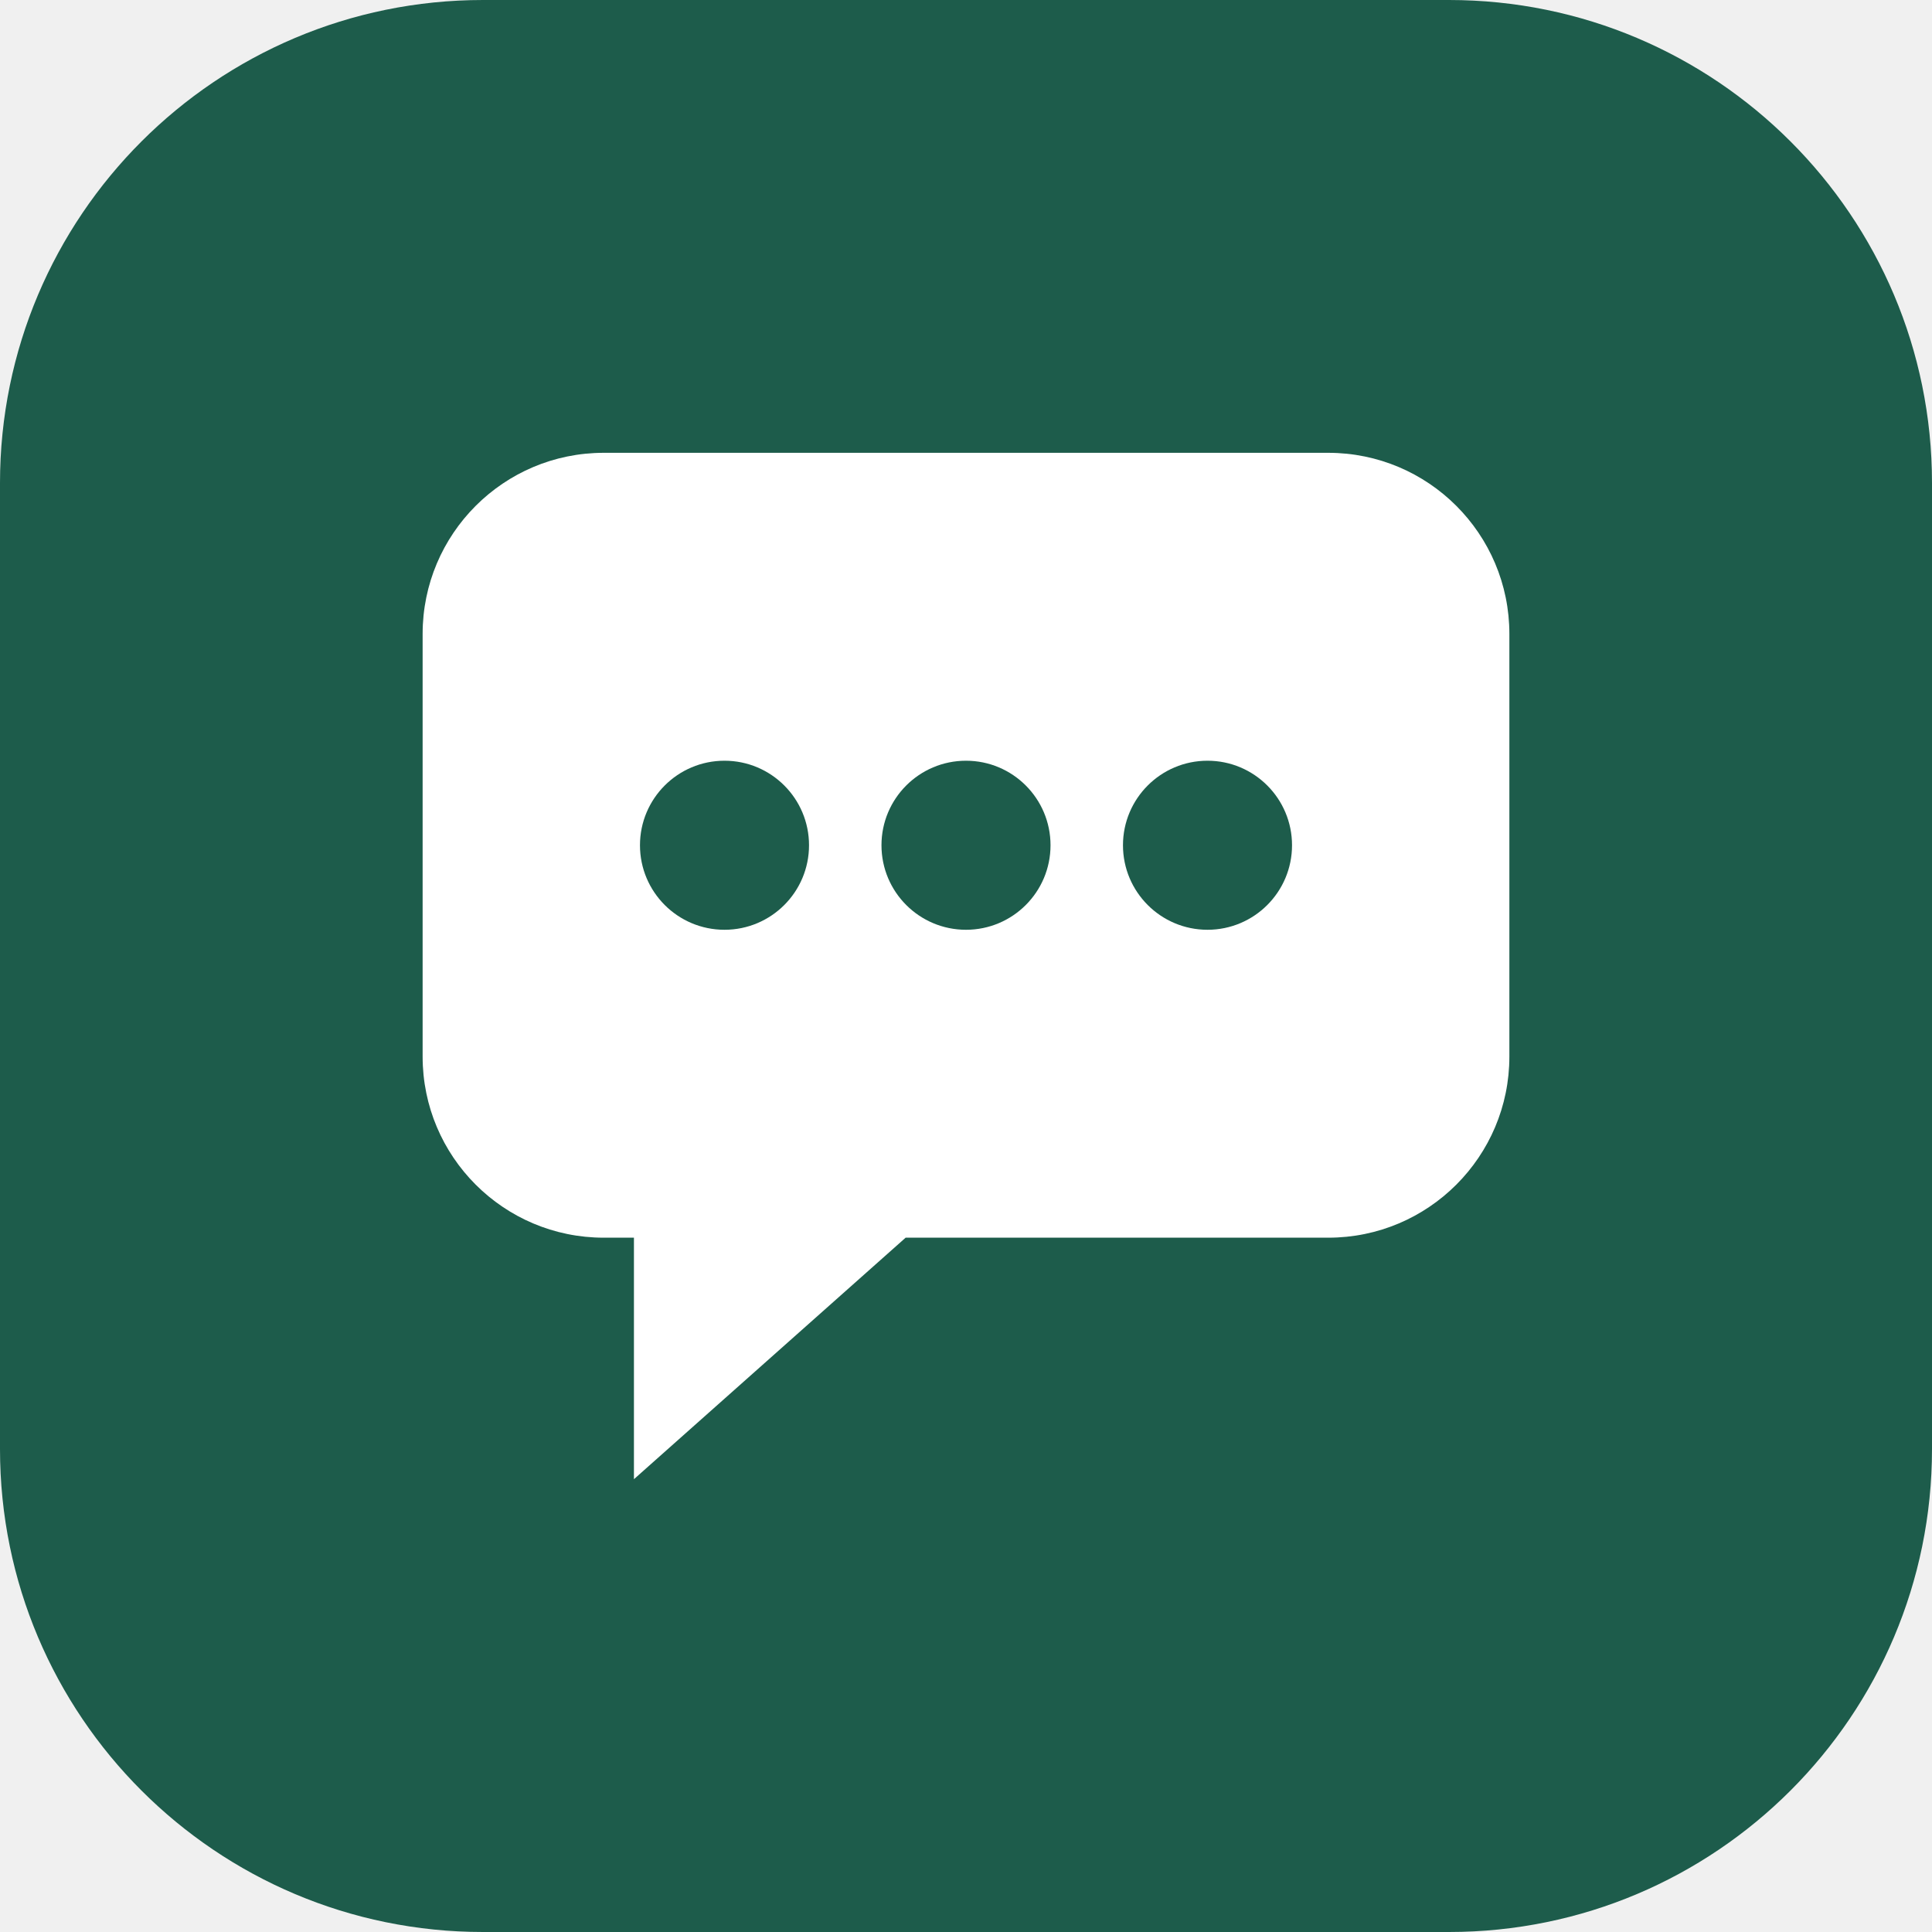
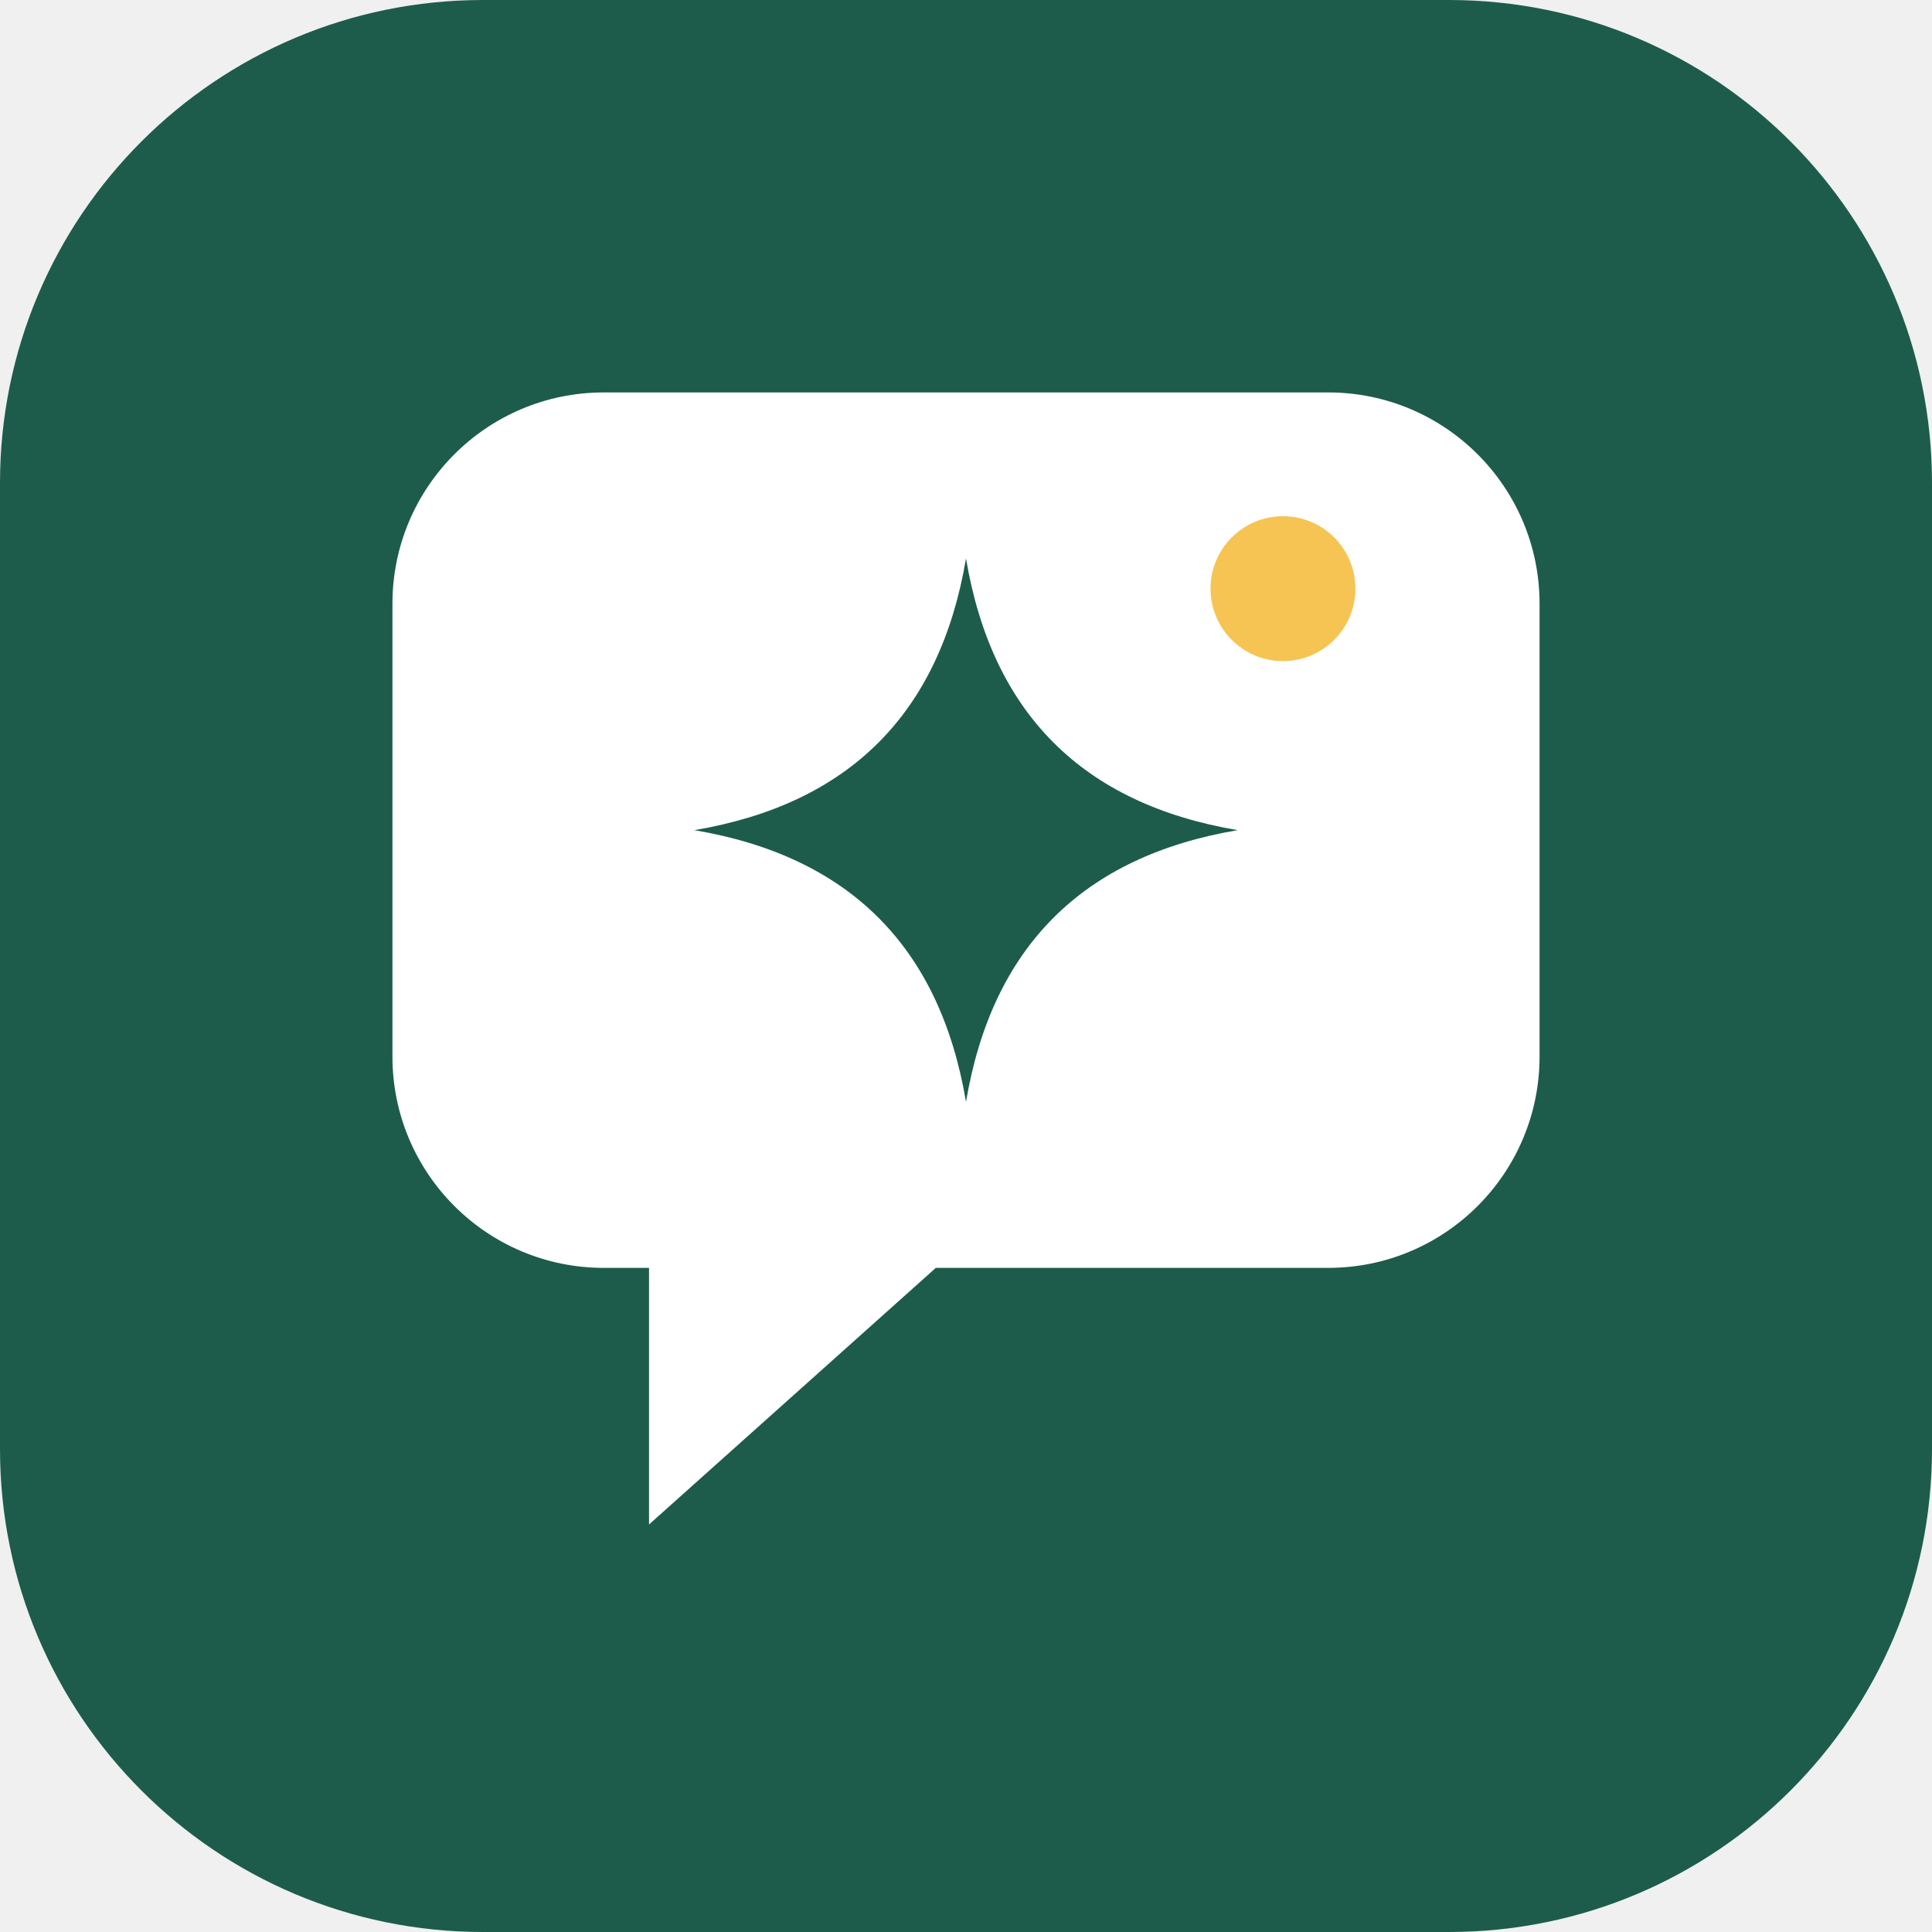
- <svg xmlns="http://www.w3.org/2000/svg" viewBox="0 0 64 64" role="img" aria-label="Speech bubble logo">
-   <rect width="64" height="64" rx="16" fill="#1D5C4B" />
-   <path d="M20 15h24a6 6 0 0 1 6 6v14a6 6 0 0 1-6 6H30l-9 8v-8h-1a6 6 0 0 1-6-6V21a6 6 0 0 1 6-6z" fill="#fff" />
-   <circle cx="24" cy="28" r="2.8" fill="#1D5C4B" />
-   <circle cx="32" cy="28" r="2.8" fill="#1D5C4B" />
-   <circle cx="40" cy="28" r="2.8" fill="#1D5C4B" />
+ <svg xmlns="http://www.w3.org/2000/svg" viewBox="0 0 64.00 64.00" width="64" height="64" role="img" aria-label="AI Taught Simple icon">
+   <g transform="translate(0 0) scale(1)">
+     <path d="M16 0h32a16 16 0 0 1 16 16v32a16 16 0 0 1-16 16H16A16 16 0 0 1 0 48V16A16 16 0 0 1 16 0z" fill="#1D5C4B" />
+     <path d="M20 13h24a7 7 0 0 1 7 7v15a7 7 0 0 1-7 7H31l-9.5 8.5V42H20a7 7 0 0 1-7-7V20a7 7 0 0 1 7-7z" fill="#FFFFFF" />
+     <path d="M32 18.5Q33.3 26.2 41 27.5Q33.3 28.8 32 36.5Q30.7 28.8 23 27.5Q30.7 26.2 32 18.5Z" fill="#1D5C4B" />
+     <circle cx="42.5" cy="19.5" r="2.4" fill="#F6C453" />
+   </g>
</svg>
